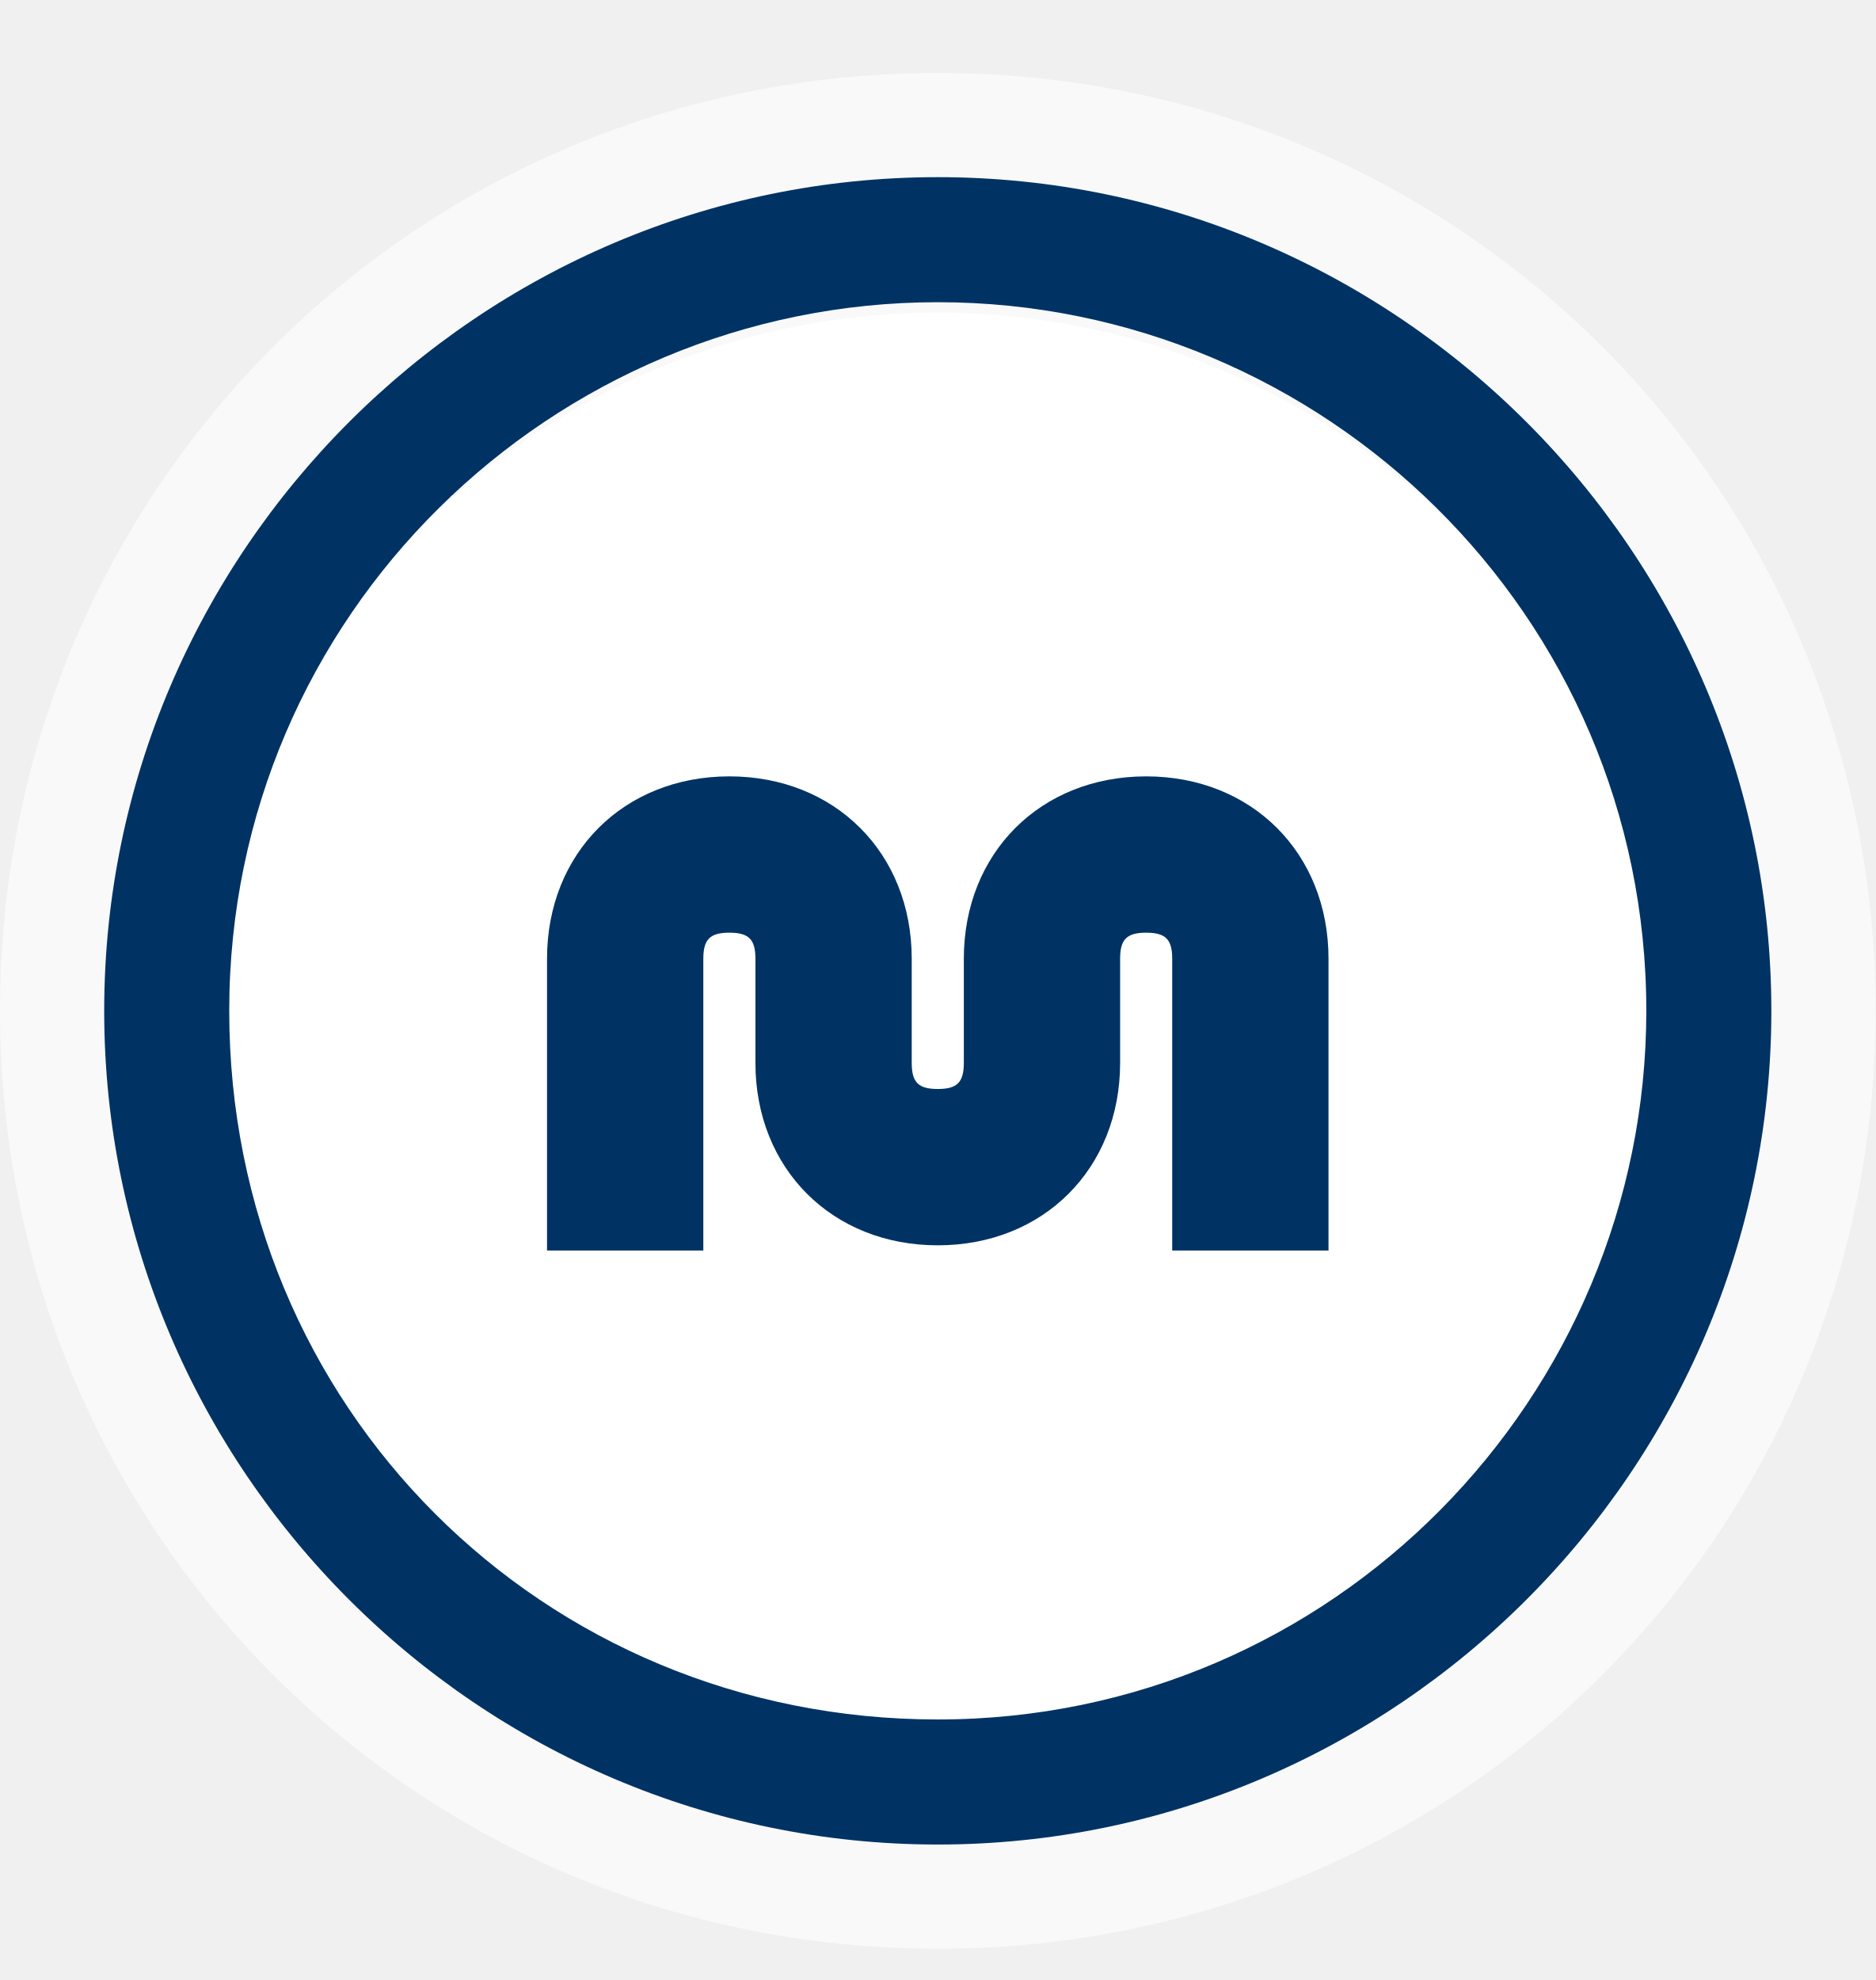
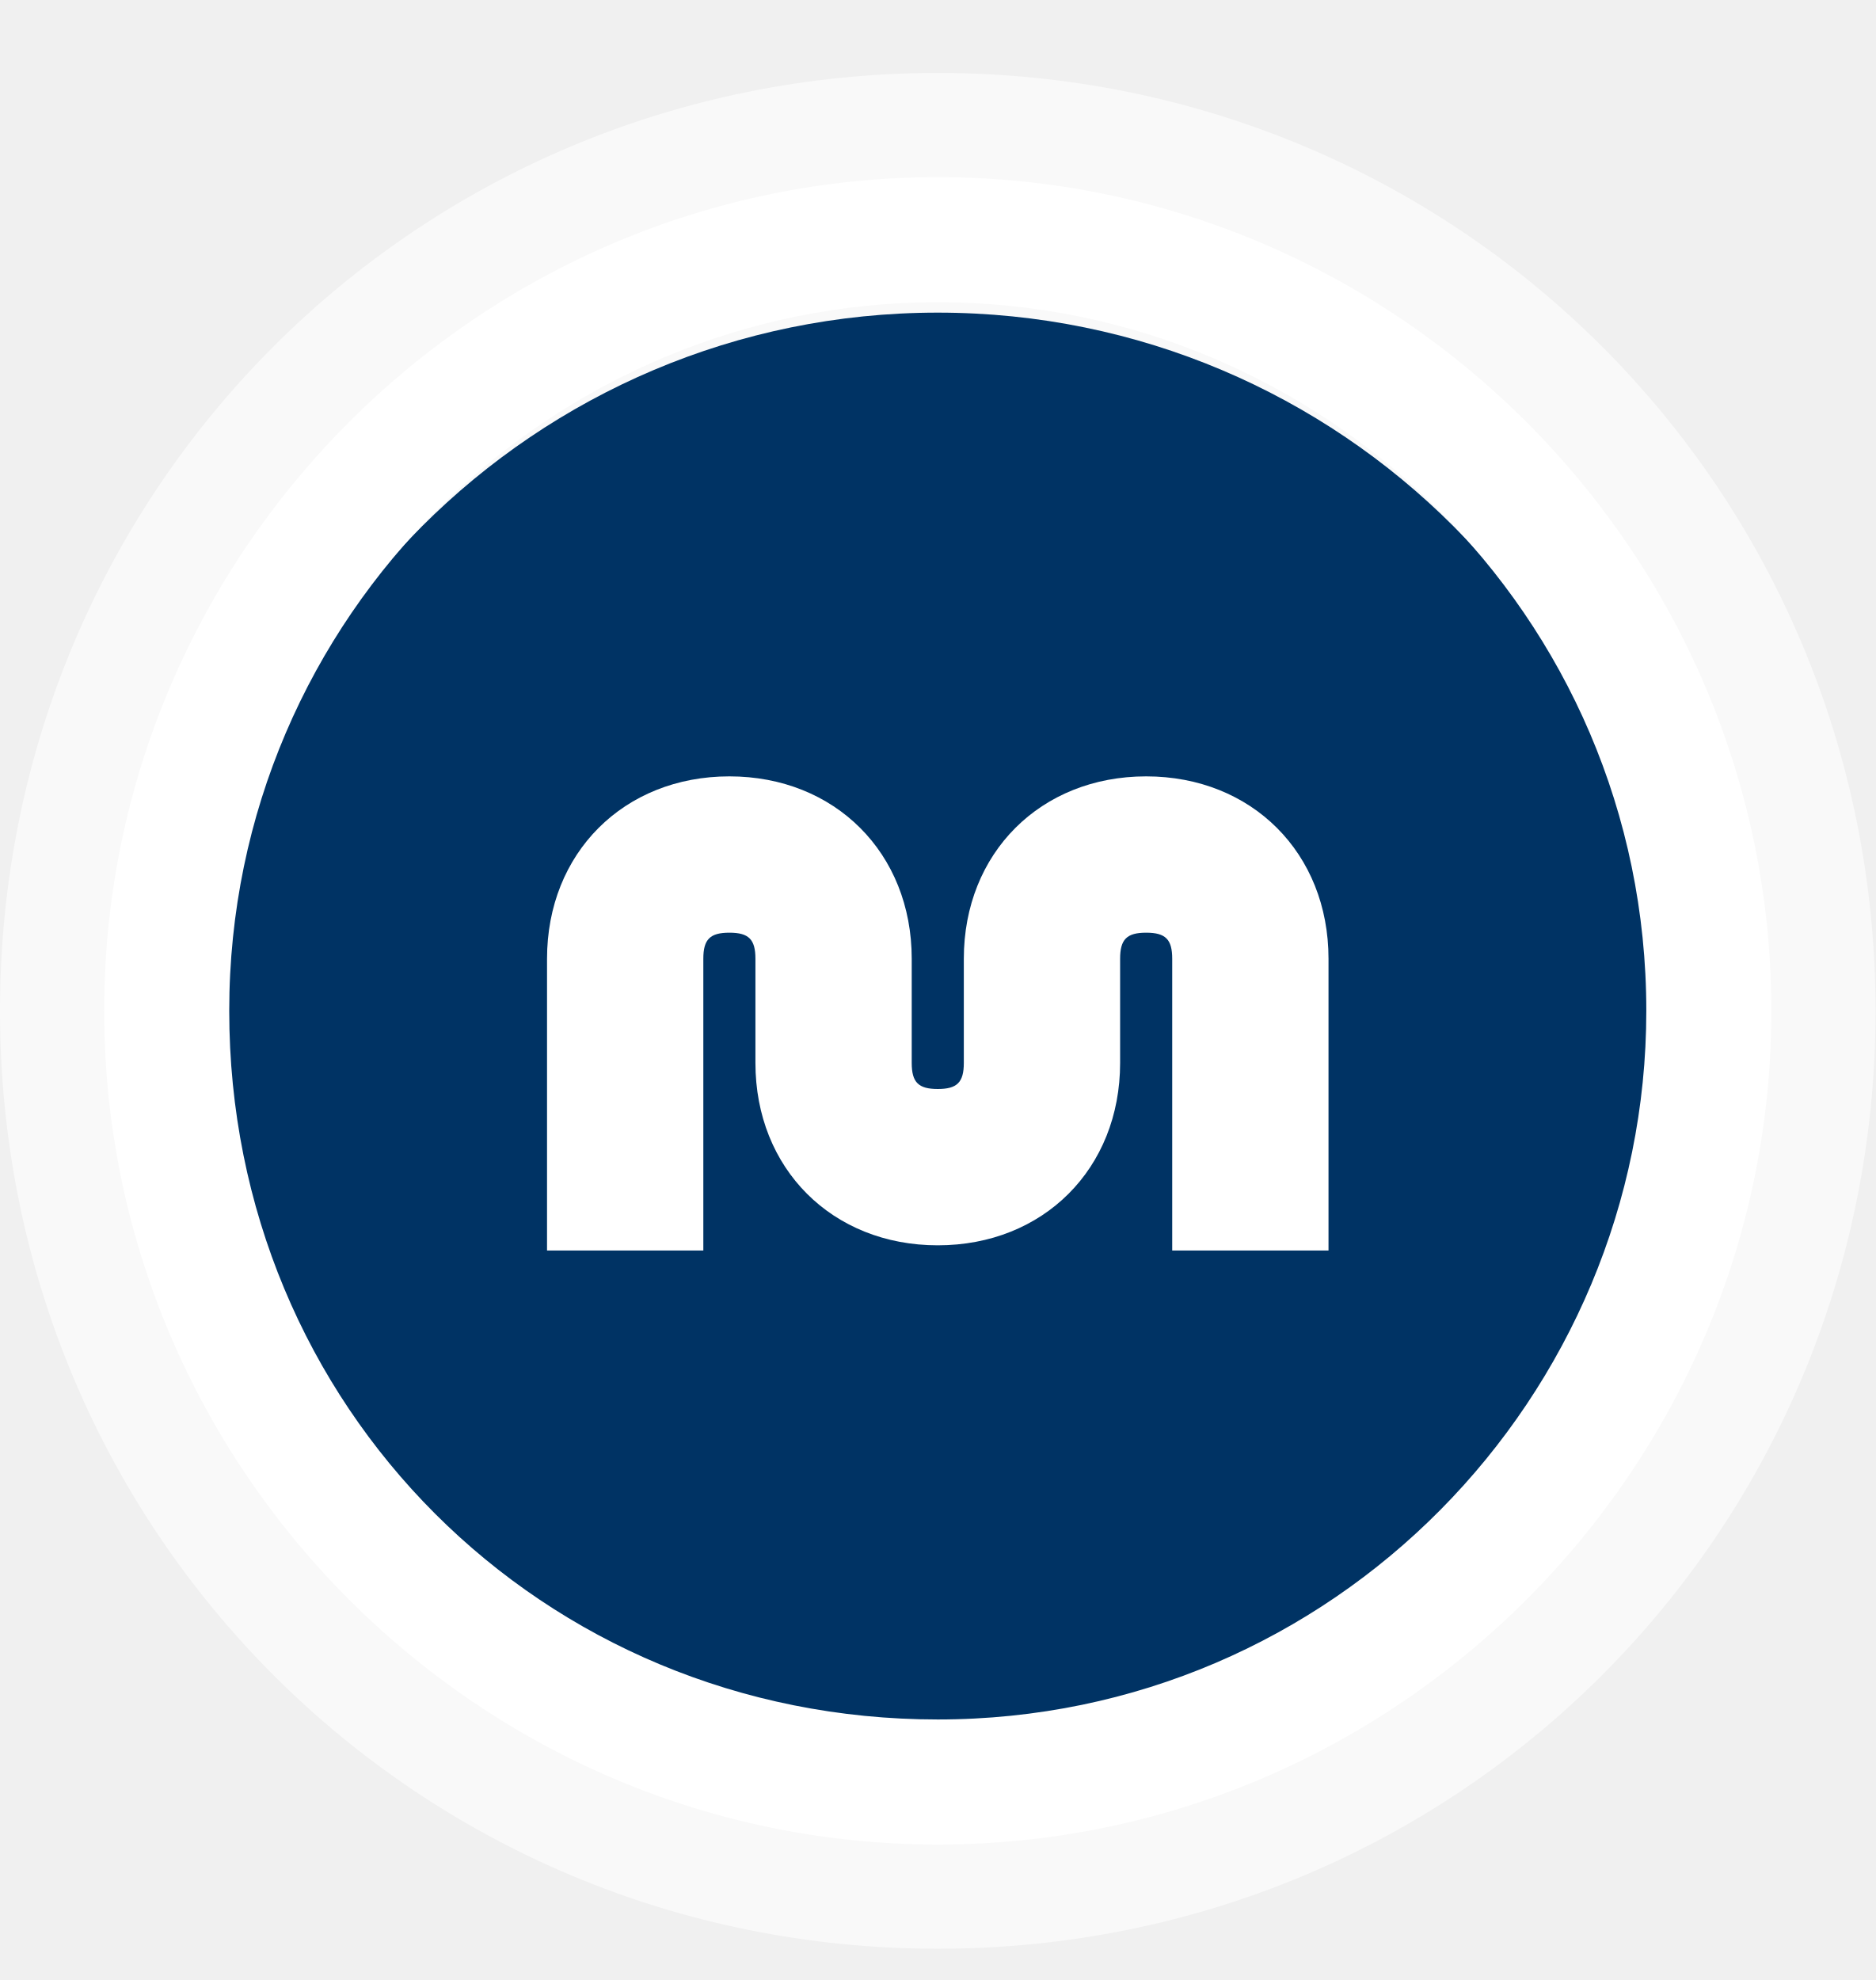
<svg xmlns="http://www.w3.org/2000/svg" viewBox="0 0 18 19">
  <g>
    <path d="m9 0.7c-5 0-9 4-9 9s4 9 9 9 9-4 9-9-4-9-9-9z" fill="#FFF" opacity=".6" />
-     <circle cx="9" cy="10" r="7" fill="#FFF" />
-     <path d="m9 2.9c3.7 0 6.8 3 6.8 6.8 0 3.7-3 6.8-6.8 6.8s-6.8-3-6.8-6.8 3.1-6.8 6.8-6.8zm0-1.2c-4.4 0-8 3.6-8 8s3.6 8 8 8 8-3.6 8-8-3.6-8-8-8z" fill="#003364" />
-     <path d="m6.75 12h-1.5v-2.8c0-1.014 0.736-1.75 1.75-1.75s1.75 0.736 1.75 1.75v1c0 0.186 0.064 0.25 0.25 0.25s0.25-0.064 0.25-0.25v-1c0-1.014 0.736-1.75 1.75-1.75 1.014 0 1.75 0.736 1.75 1.75v2.8h-1.5v-2.8c0-0.186-0.064-0.25-0.25-0.25s-0.25 0.064-0.25 0.25v1c0 1.014-0.736 1.75-1.75 1.75-1.014 0-1.75-0.736-1.75-1.75v-1c0-0.186-0.064-0.25-0.25-0.25s-0.25 0.064-0.25 0.25v2.8z" fill="#003364" />
+     <circle cx="9" cy="10" r="7" fill="#003364" />
+     <path d="m9 2.9c3.7 0 6.8 3 6.8 6.8 0 3.7-3 6.8-6.8 6.8s-6.8-3-6.8-6.8 3.1-6.8 6.8-6.8zm0-1.2c-4.4 0-8 3.6-8 8s3.6 8 8 8 8-3.6 8-8-3.6-8-8-8z" fill="#FFF" />
+     <path d="m6.75 12h-1.5v-2.8c0-1.014 0.736-1.75 1.75-1.75s1.75 0.736 1.75 1.75v1c0 0.186 0.064 0.25 0.25 0.25s0.25-0.064 0.25-0.25v-1c0-1.014 0.736-1.75 1.75-1.75 1.014 0 1.75 0.736 1.75 1.75v2.8h-1.5v-2.8c0-0.186-0.064-0.25-0.25-0.25s-0.25 0.064-0.25 0.25v1c0 1.014-0.736 1.75-1.75 1.75-1.014 0-1.75-0.736-1.75-1.75v-1c0-0.186-0.064-0.25-0.25-0.25s-0.25 0.064-0.25 0.25v2.8z" fill="#FFF" />
  </g>
</svg>
